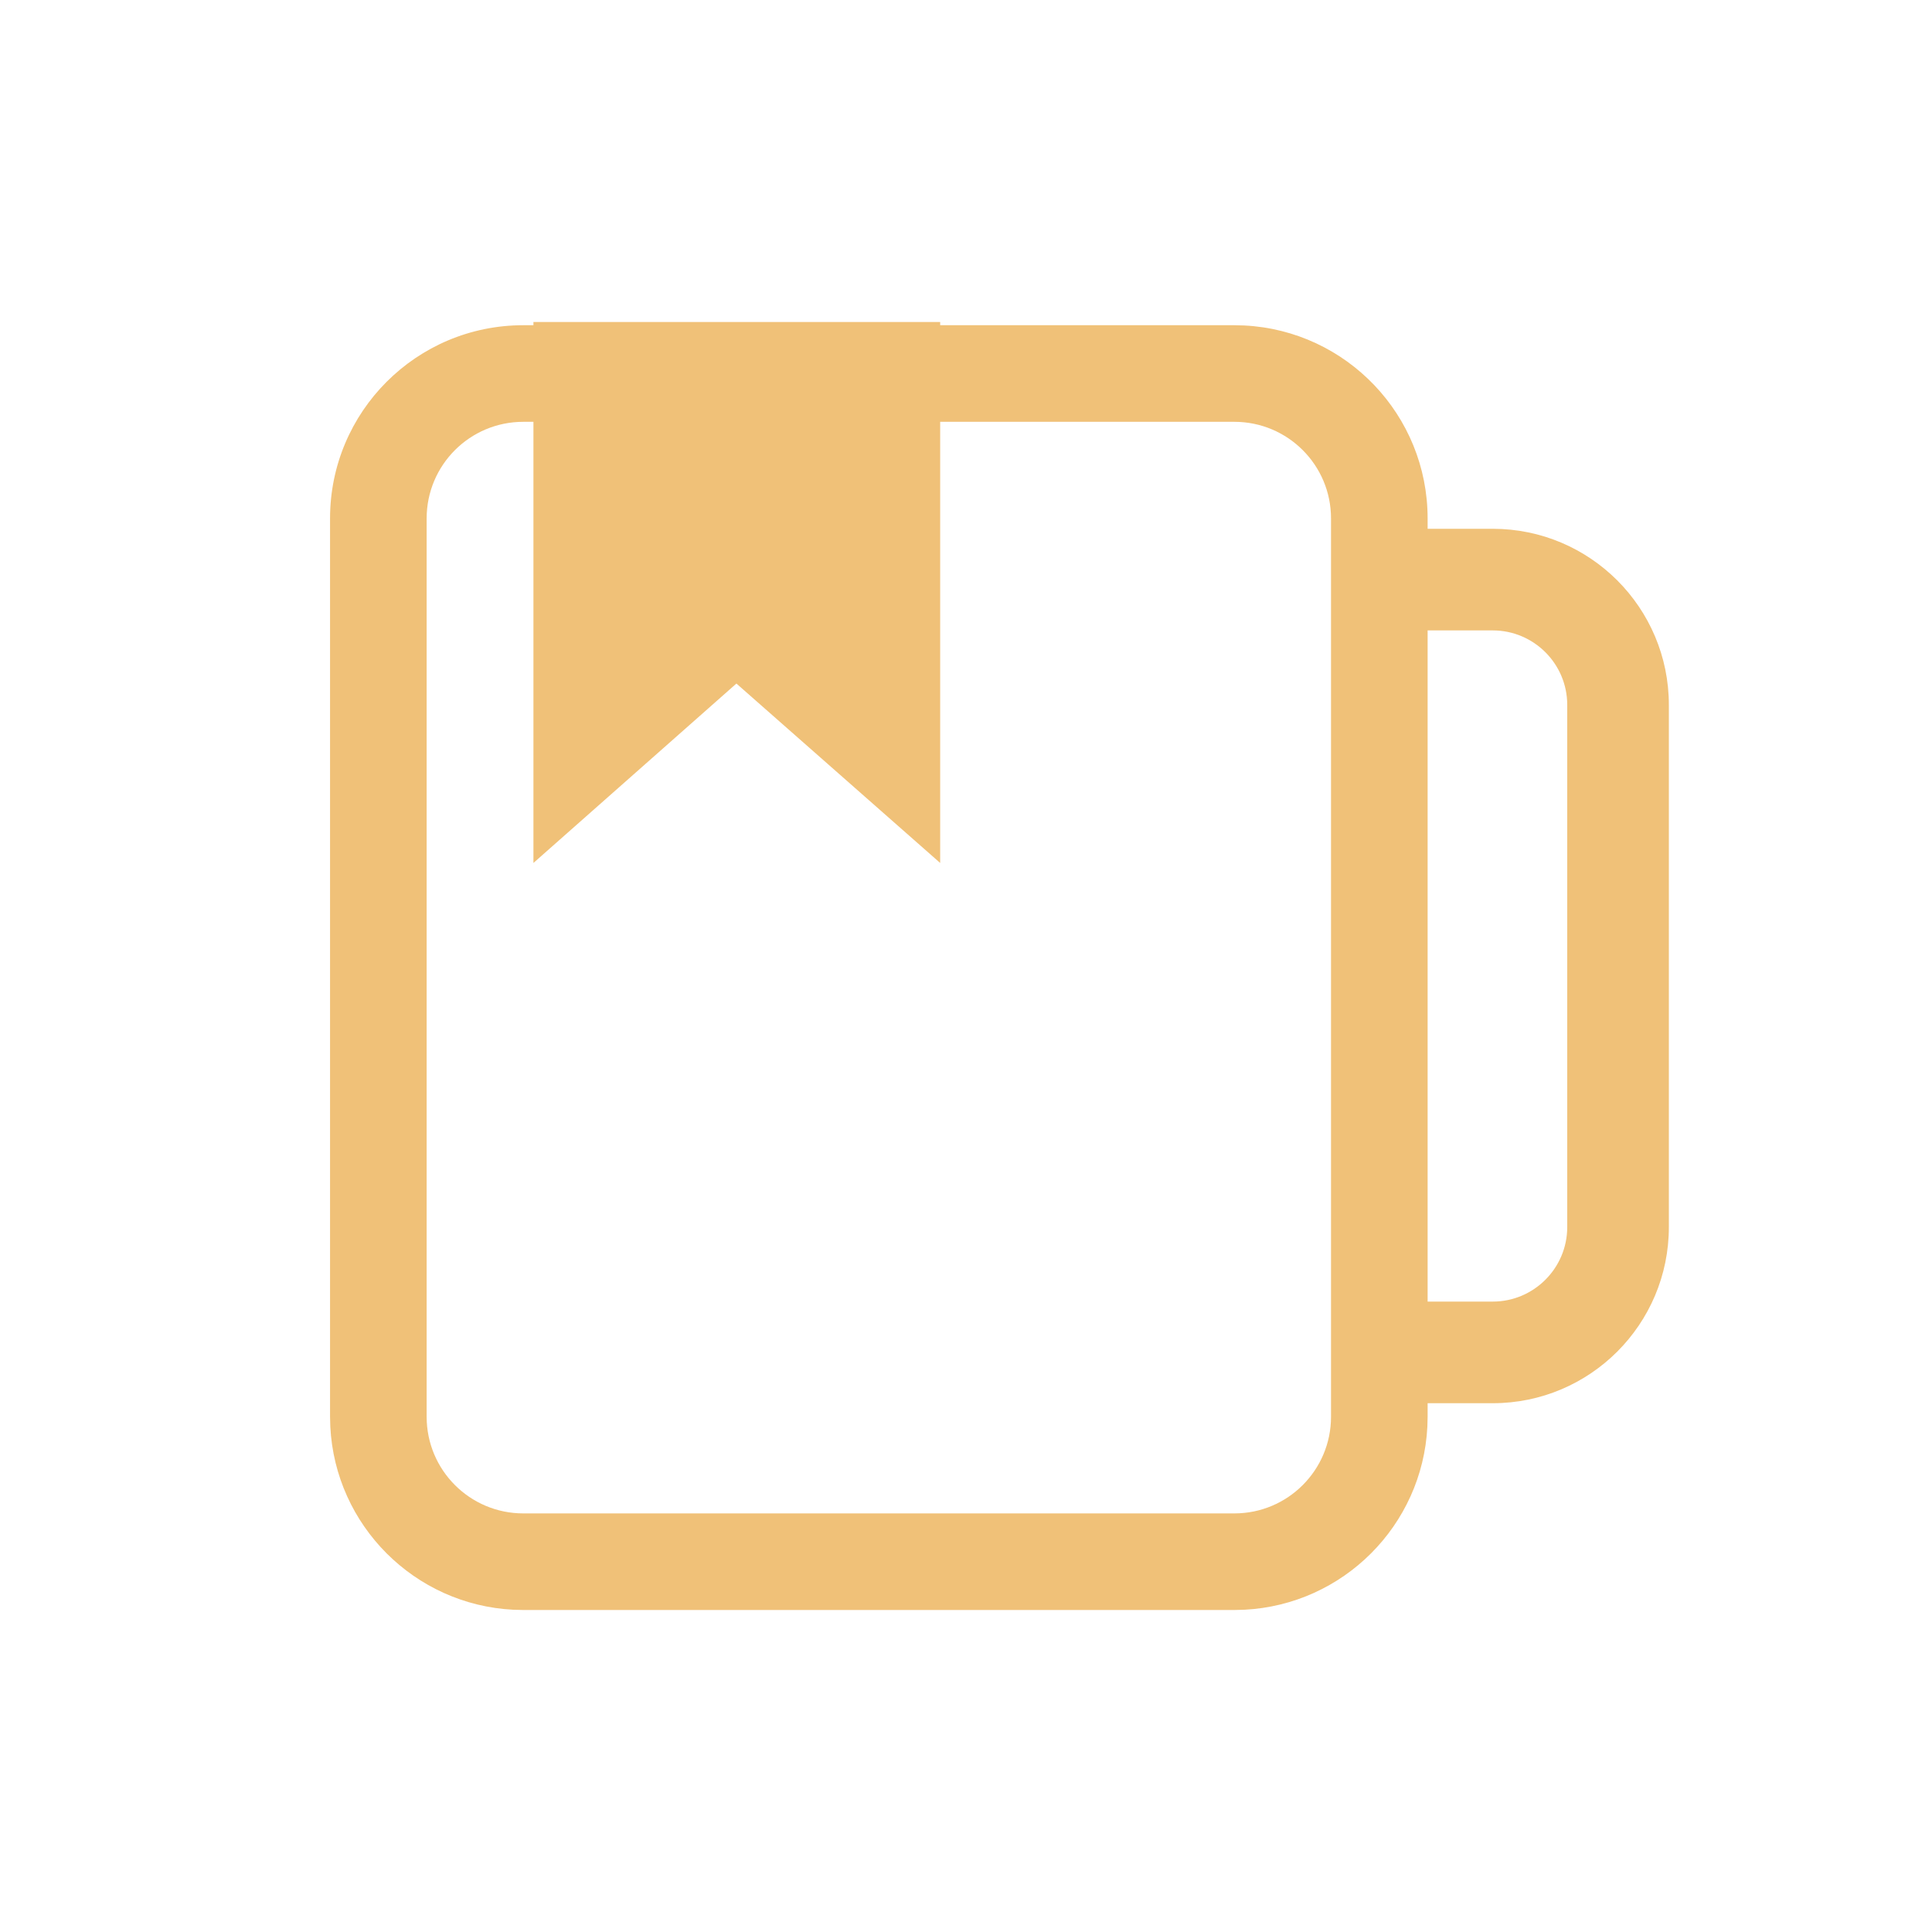
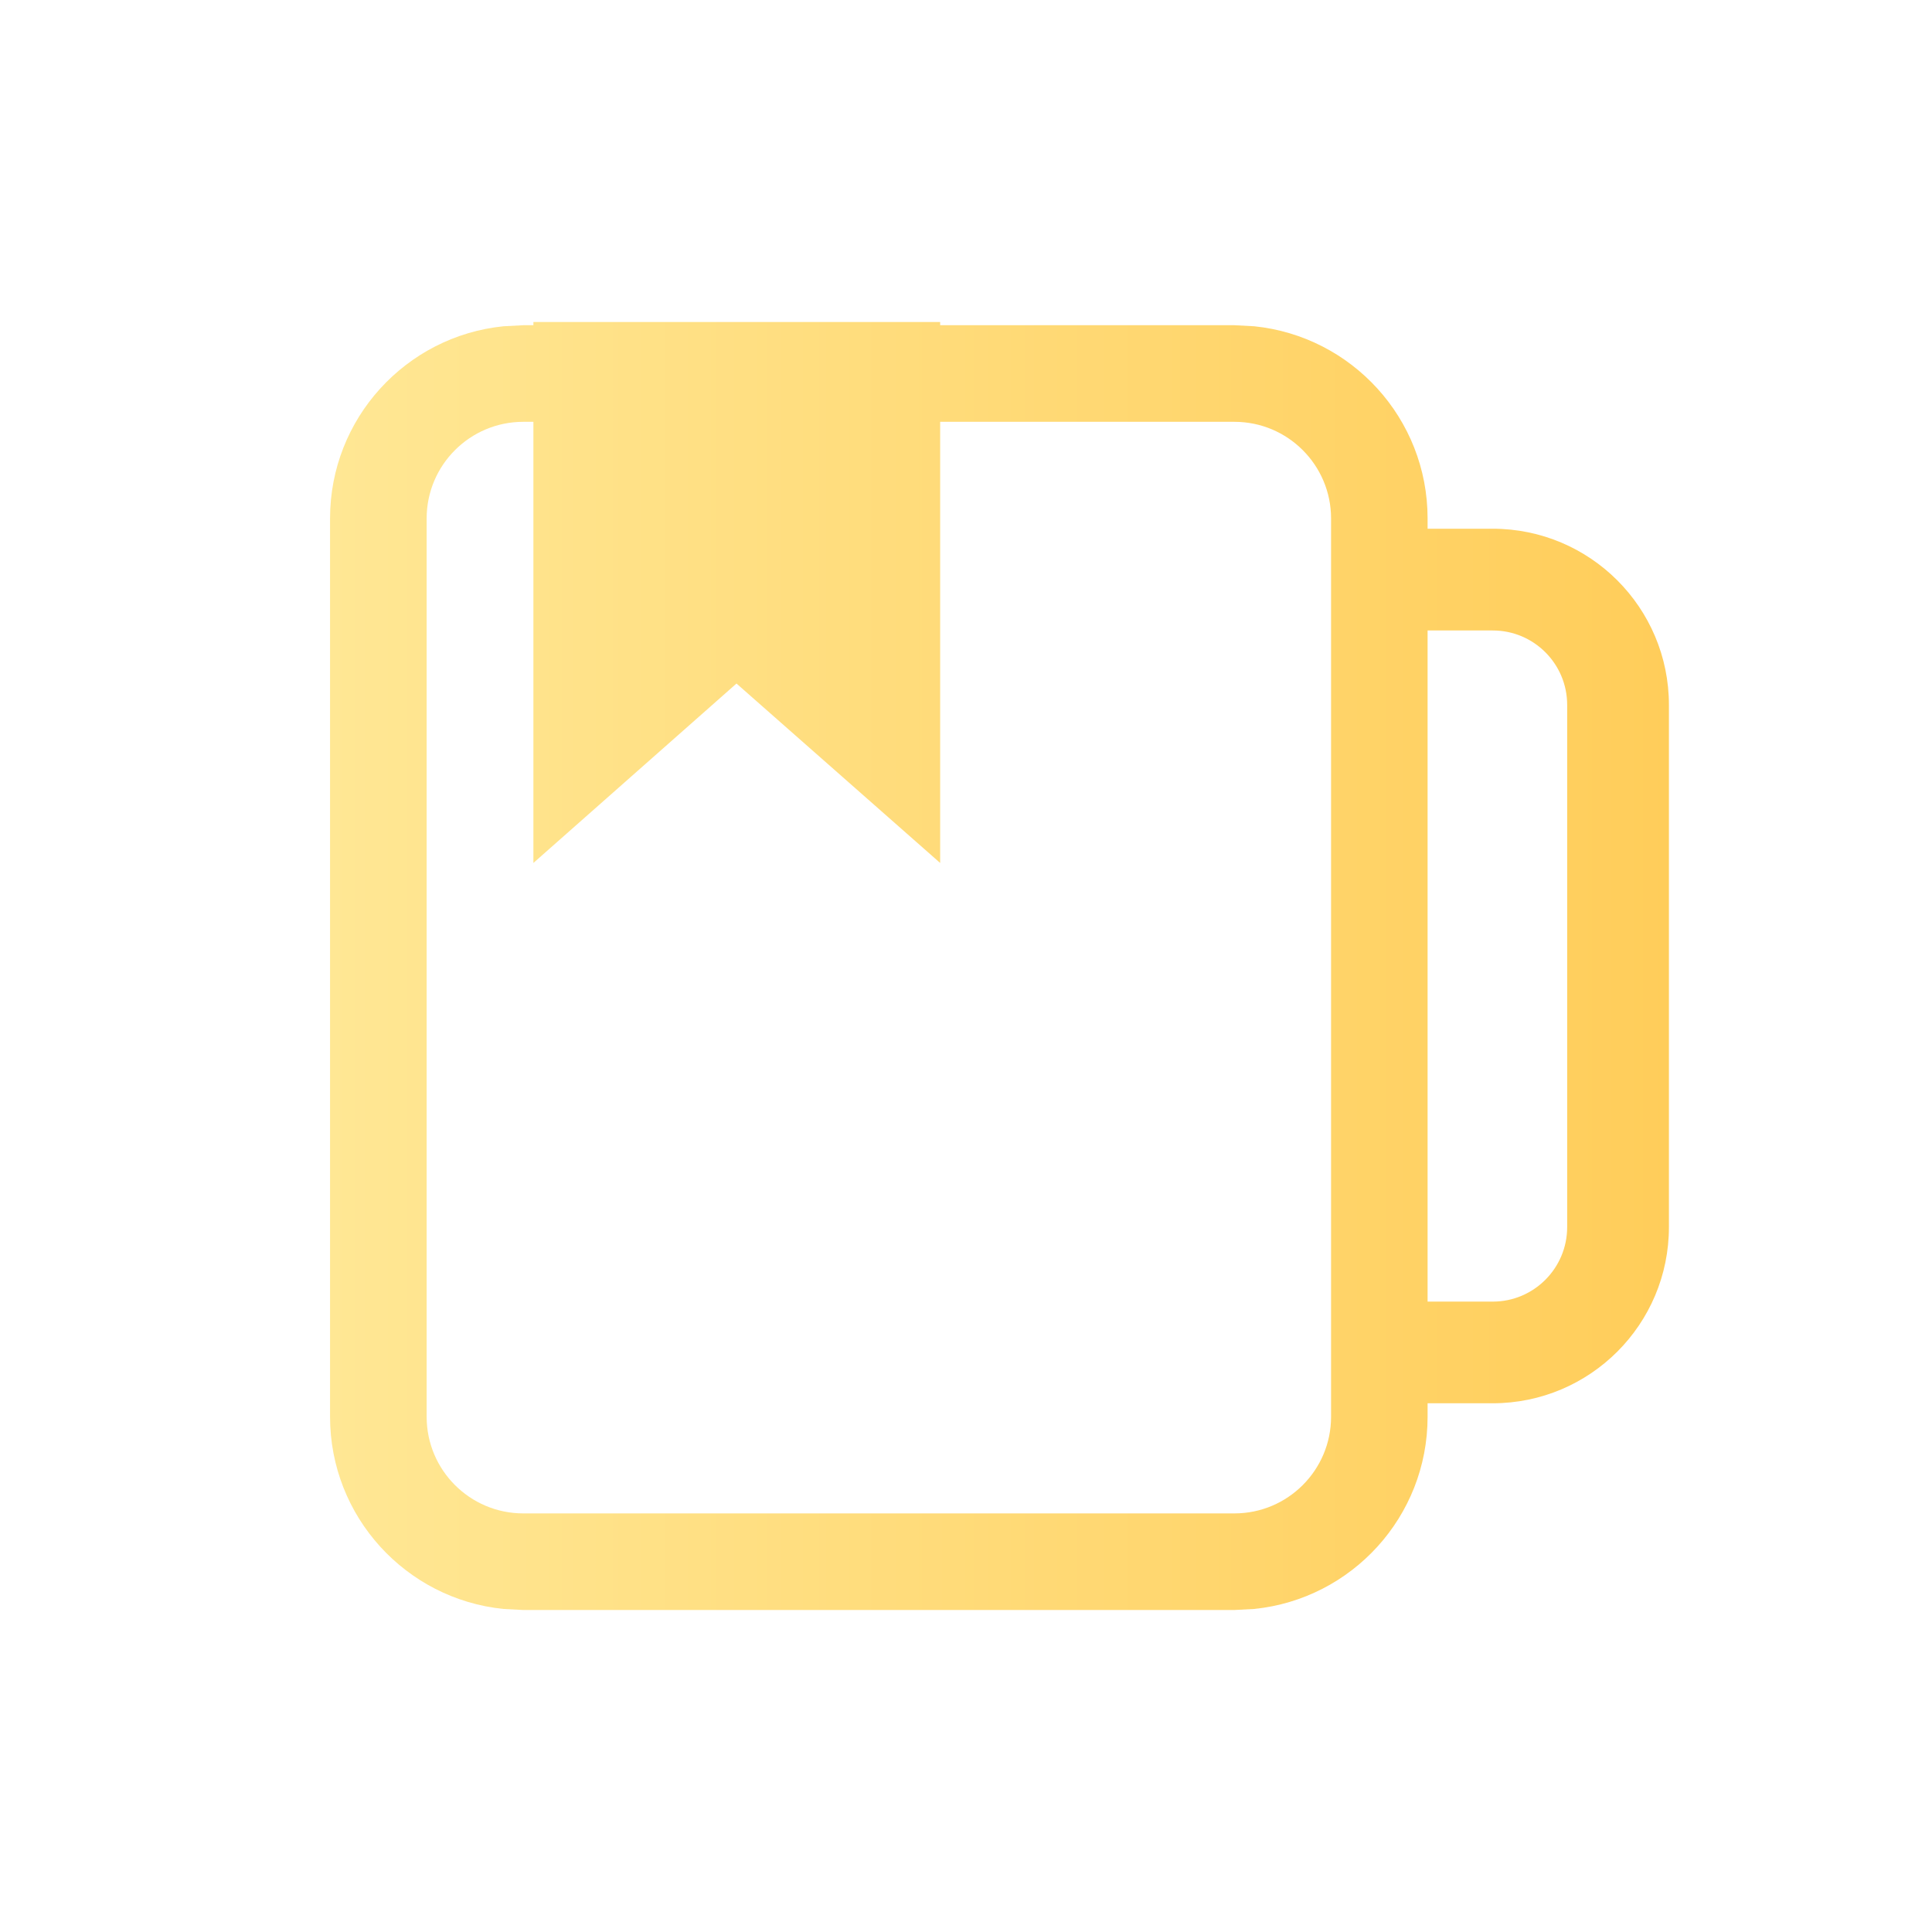
- <svg xmlns="http://www.w3.org/2000/svg" preserveAspectRatio="none" width="100%" height="100%" overflow="visible" viewBox="0 0 30 30" fill="none">
-   <g id="ç¼ç» 5">
-     <path id="Union" d="M14.599 5V5.05H19.168L19.322 5.054C20.907 5.134 22.168 6.445 22.168 8.05V8.211H23.179C24.689 8.211 25.914 9.436 25.914 10.946V19.054C25.914 20.564 24.689 21.789 23.179 21.789H22.168V22L22.164 22.154C22.086 23.688 20.856 24.918 19.322 24.996L19.168 25H8.125L7.971 24.996C6.437 24.918 5.207 23.688 5.129 22.154L5.125 22V8.05C5.125 6.393 6.468 5.05 8.125 5.05H8.283V5H14.599ZM8.125 6.55C7.297 6.55 6.625 7.221 6.625 8.05V22C6.625 22.828 7.297 23.5 8.125 23.5H19.168C19.996 23.5 20.668 22.828 20.668 22V8.05C20.668 7.221 19.996 6.55 19.168 6.55H14.599V13.4L11.435 10.614L8.283 13.4V6.55H8.125ZM22.168 20.211H23.179C23.817 20.211 24.336 19.692 24.336 19.054V10.946C24.336 10.307 23.817 9.789 23.179 9.789H22.168V20.211Z" fill="#F0C178" />
-   </g>
+ <svg xmlns="http://www.w3.org/2000/svg" width="24" height="24" viewBox="0 0 24 24" fill="none">
+   <path d="M11.679 4V4.04H15.335L15.58 4.053C16.79 4.176 17.734 5.198 17.734 6.44V6.568H18.544C19.752 6.569 20.732 7.548 20.732 8.757V15.243C20.732 16.452 19.752 17.431 18.544 17.432H17.734V17.6C17.734 18.842 16.79 19.864 15.58 19.987L15.335 20H6.5L6.254 19.987C5.044 19.864 4.1 18.842 4.1 17.6V6.44C4.1 5.198 5.044 4.176 6.254 4.053L6.5 4.04H6.626V4H11.679ZM6.5 5.24C5.838 5.24 5.3 5.778 5.3 6.44V17.6C5.3 18.262 5.838 18.8 6.5 18.8H15.335C15.997 18.8 16.535 18.262 16.535 17.6V6.44C16.535 5.778 15.997 5.24 15.335 5.24H11.679V10.72L9.149 8.491L6.626 10.72V5.24H6.5ZM17.734 16.169H18.544C19.054 16.169 19.468 15.754 19.468 15.243V8.757C19.468 8.246 19.054 7.832 18.544 7.832H17.734V16.169Z" fill="url(#paint0_linear_1502_4026)" />
+   <defs>
+     <linearGradient id="paint0_linear_1502_4026" x1="4.1" y1="20" x2="20.732" y2="20" gradientUnits="userSpaceOnUse">
+       <stop stop-color="#FFE794" />
+       <stop offset="1" stop-color="#FFCD5A" />
+     </linearGradient>
+   </defs>
</svg>
